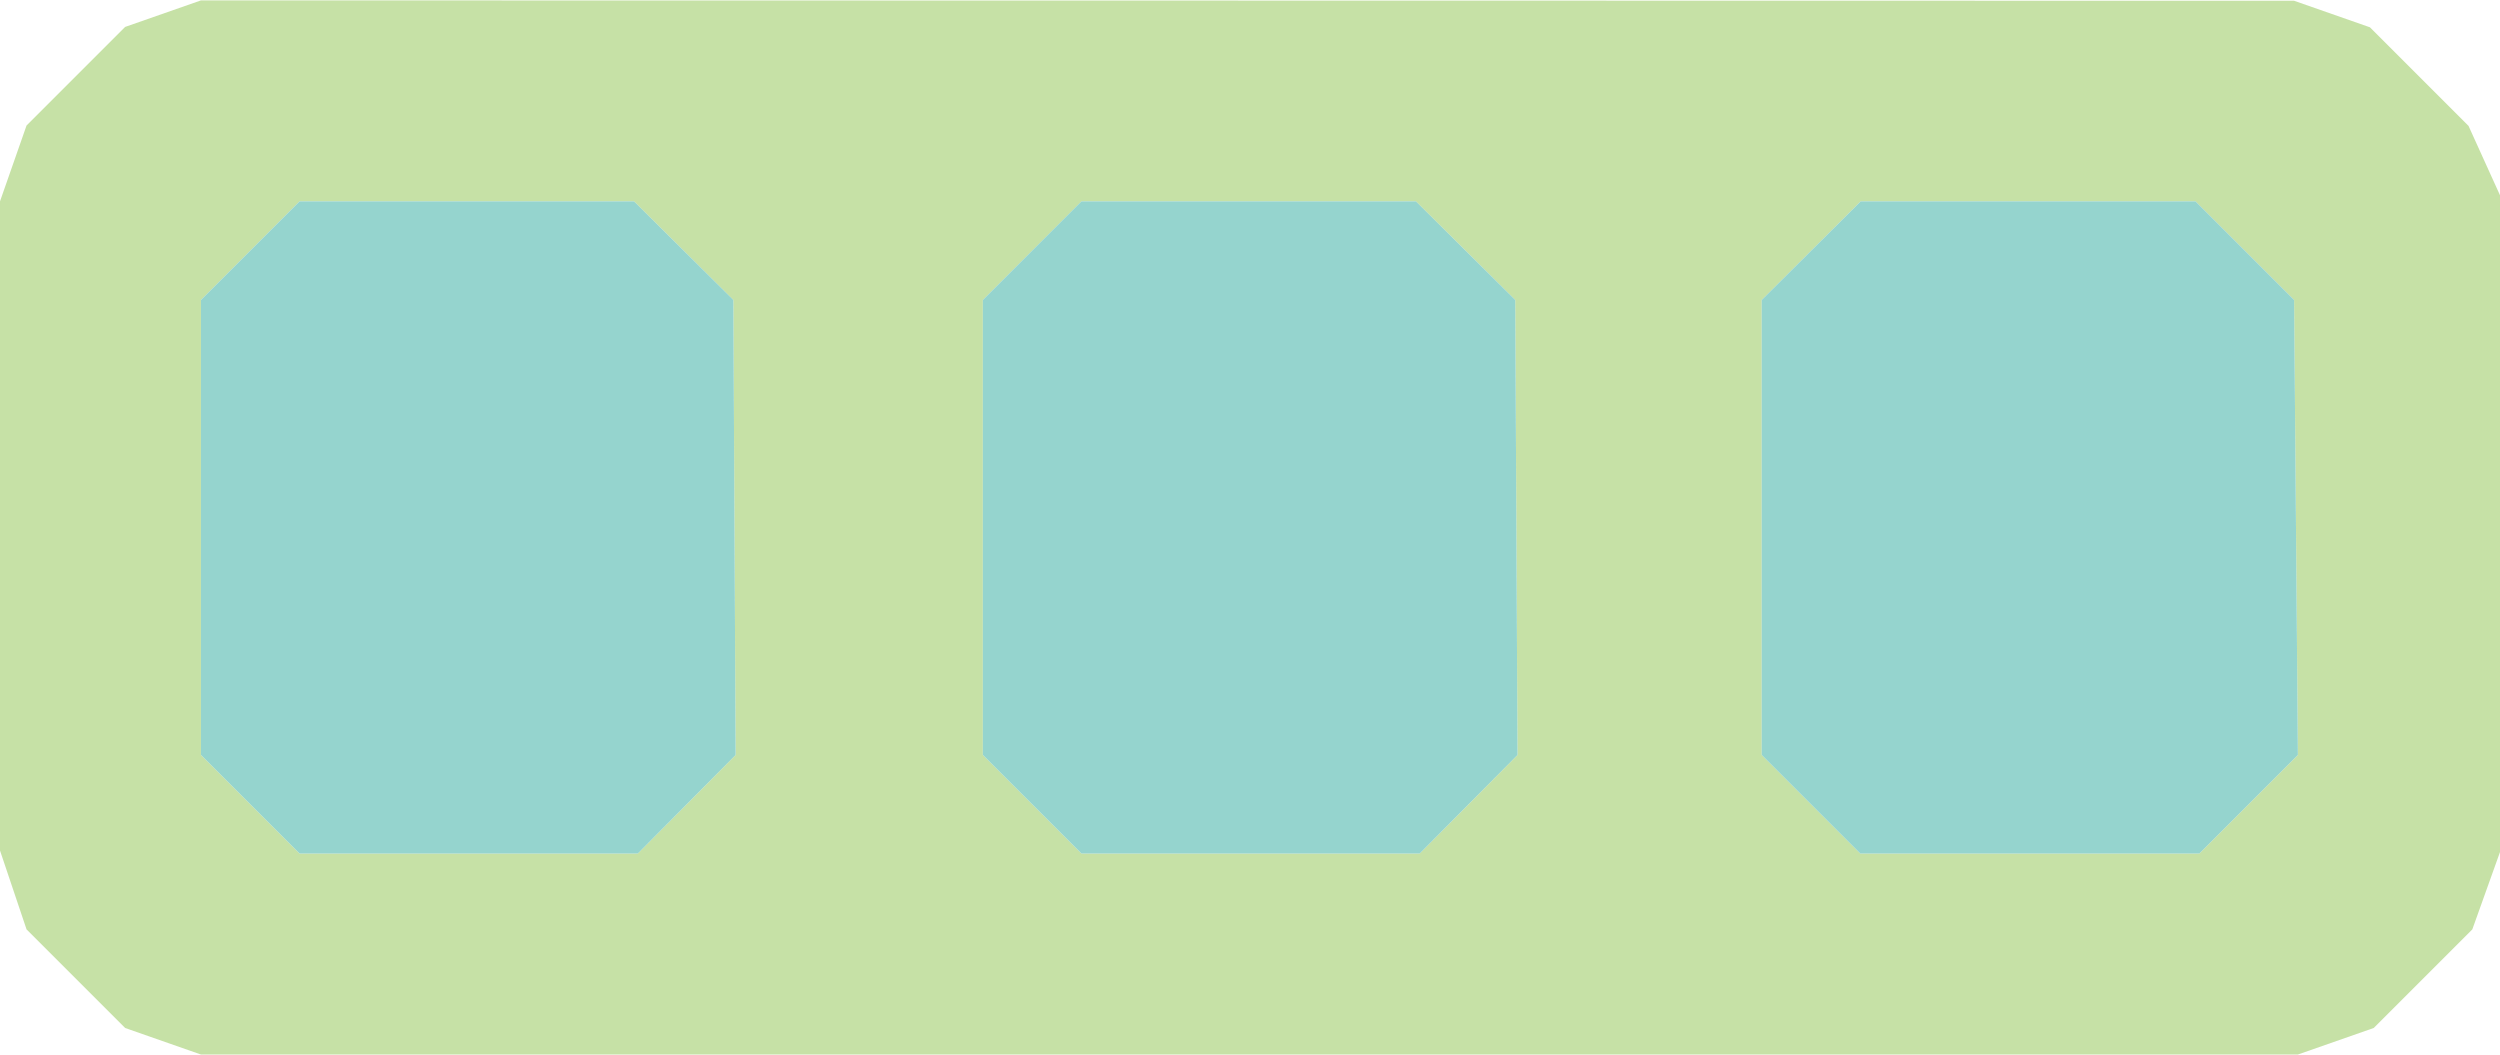
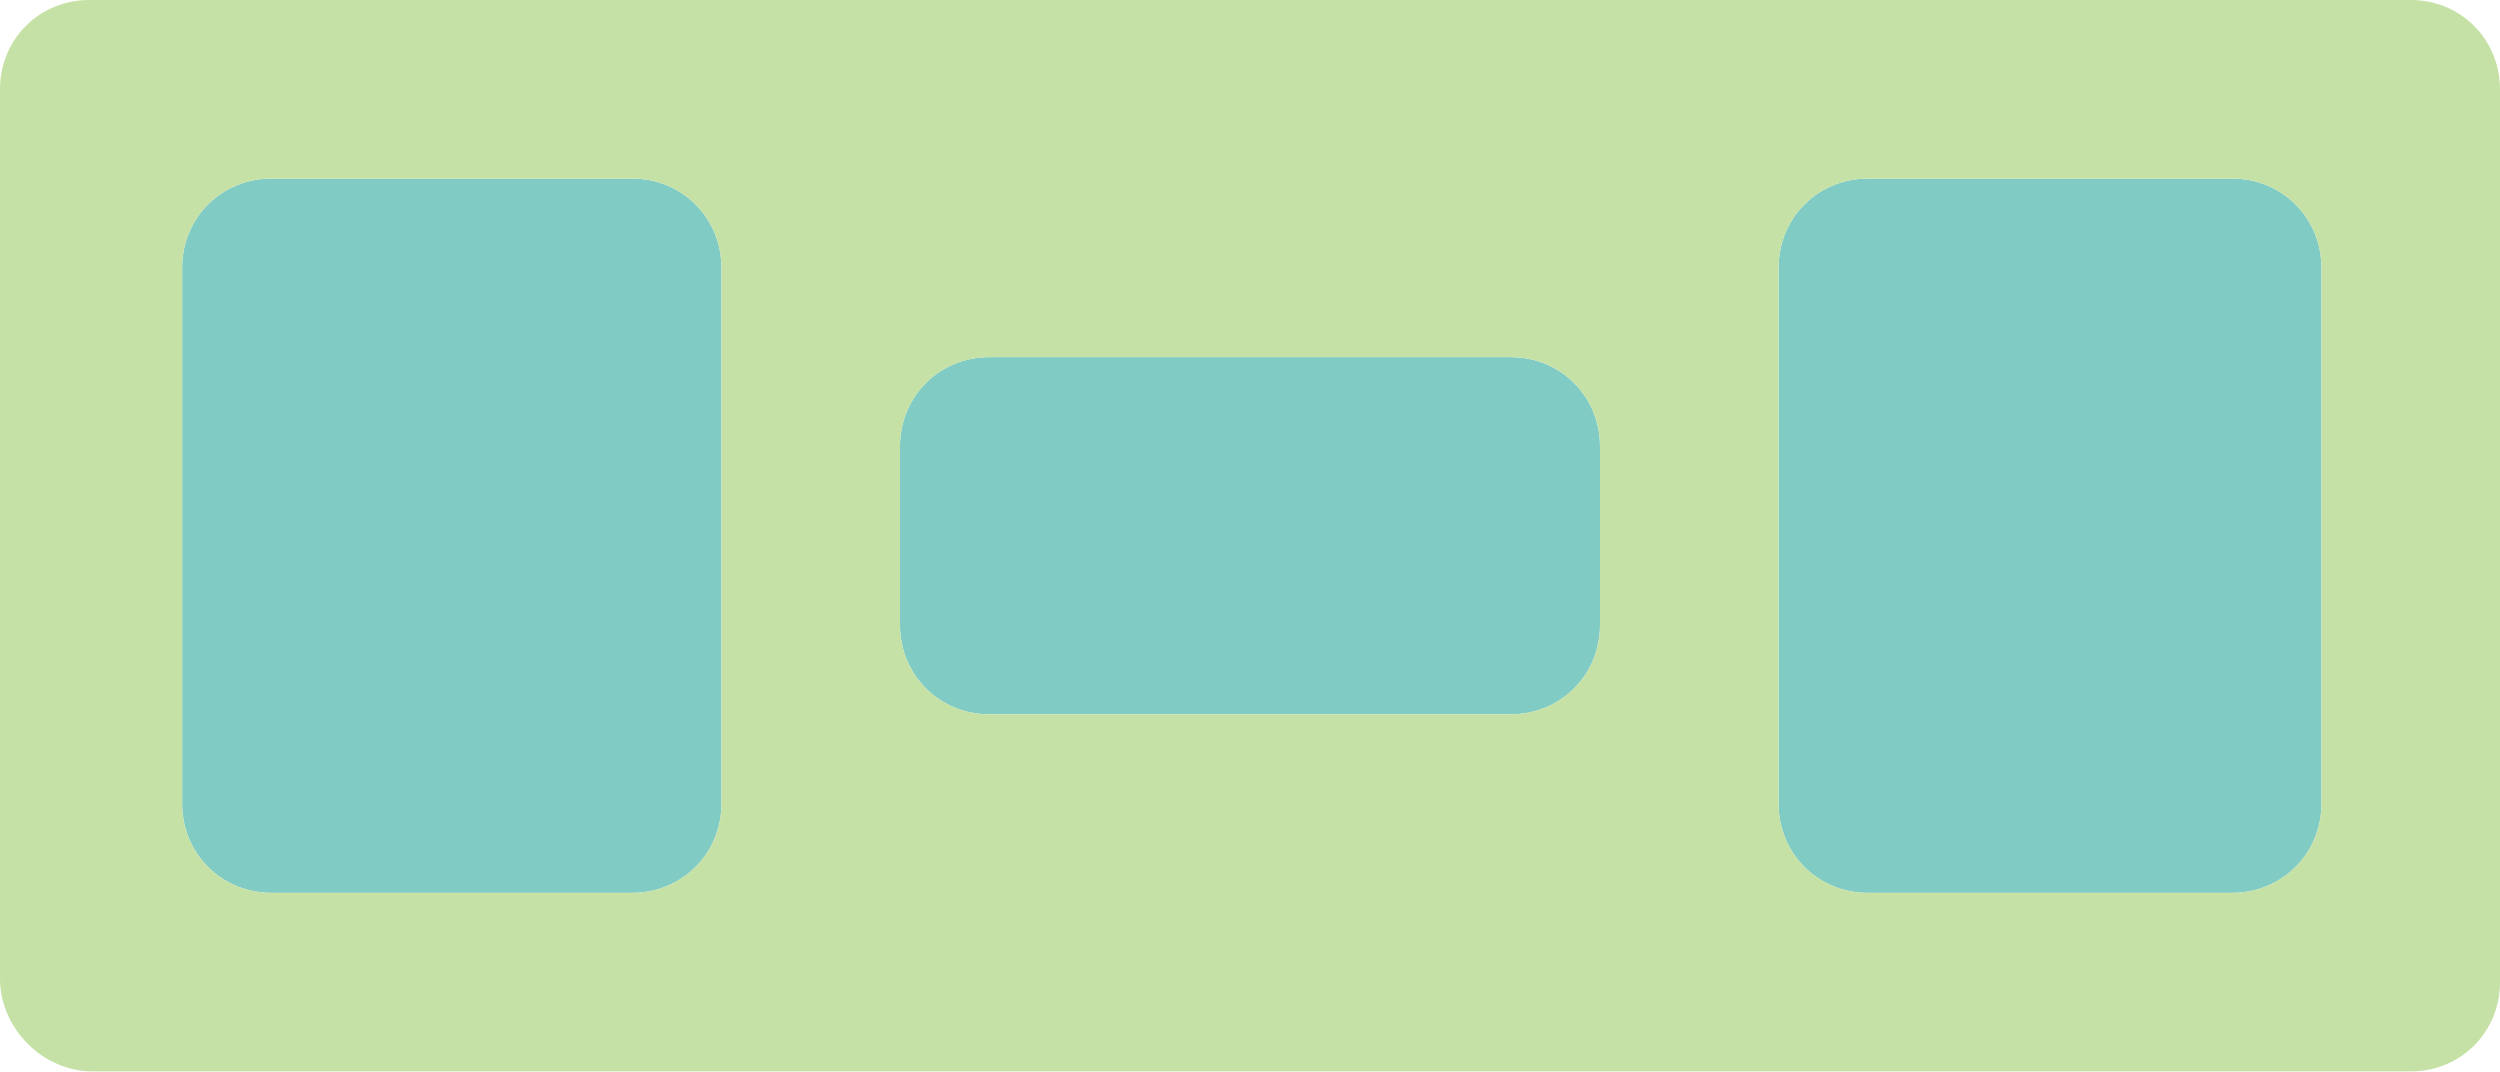
- <svg xmlns="http://www.w3.org/2000/svg" width="6.593mm" height="2.78mm" version="1.1" viewBox="0 0 6.593 2.78" xml:space="preserve">
-   <g transform="translate(-56.716 -106.04)">
-     <path id="bracket" transform="translate(21.216 -12.329)" d="m36.03 118.37-0.2 0.07-0.13 0.13-0.13 0.13-0.07 0.2v1.712l0.07 0.208 0.26 0.26 0.2 0.07h5.53l0.2-0.07 0.26-0.26 0.073-0.204v-1.732l-0.083-0.183-0.26-0.26-0.2-0.07zm0.26 0.53 0.882 1e-5 0.262 0.26 6e-3 1.2-0.258 0.26h-0.892l-0.26-0.26v-1.2zm4.117 2e-5 0.883-2e-5 0.26 0.26 0.01 1.2-0.26 0.26-0.894-1e-5 -0.26-0.26v-1.2zm-2.055 0 0.882-1e-5 0.262 0.26 6e-3 1.2-0.258 0.26h-0.892l-0.26-0.26v-1.2z" fill="#c6e1a6" />
-     <g fill="#80cbc4">
-       <path id="right_block" transform="translate(21.216 -12.329)" d="m40.407 118.9h0.883l0.26 0.26 0.01 1.2-0.26 0.26h-0.894l-0.26-0.26v-1.2z" opacity=".83" style="paint-order:fill markers stroke" />
-       <path id="left_block" transform="translate(21.216 -12.329)" d="m36.29 118.9h0.882l0.262 0.26 6e-3 1.2-0.258 0.26h-0.892l-0.26-0.26v-1.2z" opacity=".83" style="paint-order:fill markers stroke" />
-       <path id="center_block" transform="translate(21.216 -12.329)" d="m38.352 118.9 0.882-1e-5 0.262 0.26 6e-3 1.2-0.258 0.26h-0.892l-0.26-0.26v-1.2z" opacity=".83" style="paint-order:fill markers stroke" />
+ <svg xmlns="http://www.w3.org/2000/svg" width="7mm" height="3mm" version="1.1" viewBox="0 0 7 3" xml:space="preserve">
+   <g id="operator" transform="translate(-51.31,-97.66)" stroke-width="1.029">
+     <g id="blocks" fill="#80cbc4">
+       <path id="right-block" d="m56.54 98.16c-0.14 0-0.25 0.11-0.25 0.25v1.5c0 0.14 0.11 0.25 0.25 0.25h1.02c0.14 0 0.25-0.11 0.25-0.25v-1.5c0-0.14-0.11-0.25-0.25-0.25z" />
+       <path id="center-block" d="m54.08 98.66c-0.14 0-0.25 0.11-0.25 0.25v0.5c0 0.14 0.11 0.25 0.25 0.25h1.46c0.14 0 0.25-0.11 0.25-0.25v-0.5c0-0.14-0.11-0.25-0.25-0.25z" />
+       <path id="left-block" d="m52.07 98.16c-0.14 0-0.25 0.11-0.25 0.25v1.5c0 0.14 0.11 0.25 0.25 0.25h1.01c0.14 0 0.25-0.11 0.25-0.25v-1.5c0-0.14-0.11-0.25-0.25-0.25z" />
    </g>
+     <path id="operator-block" d="m51.56 97.66c-0.14 0-0.25 0.11-0.25 0.25v2.49c0 0.14 0.12 0.26 0.26 0.26h6.49c0.14 0 0.25-0.11 0.25-0.25v-2.5c0-0.14-0.11-0.25-0.25-0.25zm0.51 0.5h1.01c0.14 0 0.25 0.11 0.25 0.25v1.5c0 0.14-0.11 0.25-0.25 0.25h-1.01c-0.14 0-0.25-0.11-0.25-0.25v-1.5c0-0.14 0.11-0.25 0.25-0.25zm4.47 0h1.02c0.14 0 0.25 0.11 0.25 0.25v1.5c0 0.14-0.11 0.25-0.25 0.25h-1.02c-0.14 0-0.25-0.11-0.25-0.25v-1.5c0-0.14 0.11-0.25 0.25-0.25zm-2.46 0.5h1.46c0.14 0 0.25 0.11 0.25 0.25v0.5c0 0.14-0.11 0.25-0.25 0.25h-1.46c-0.14 0-0.25-0.11-0.25-0.25v-0.5c0-0.14 0.11-0.25 0.25-0.25z" fill="#c6e1a6" />
  </g>
</svg>
